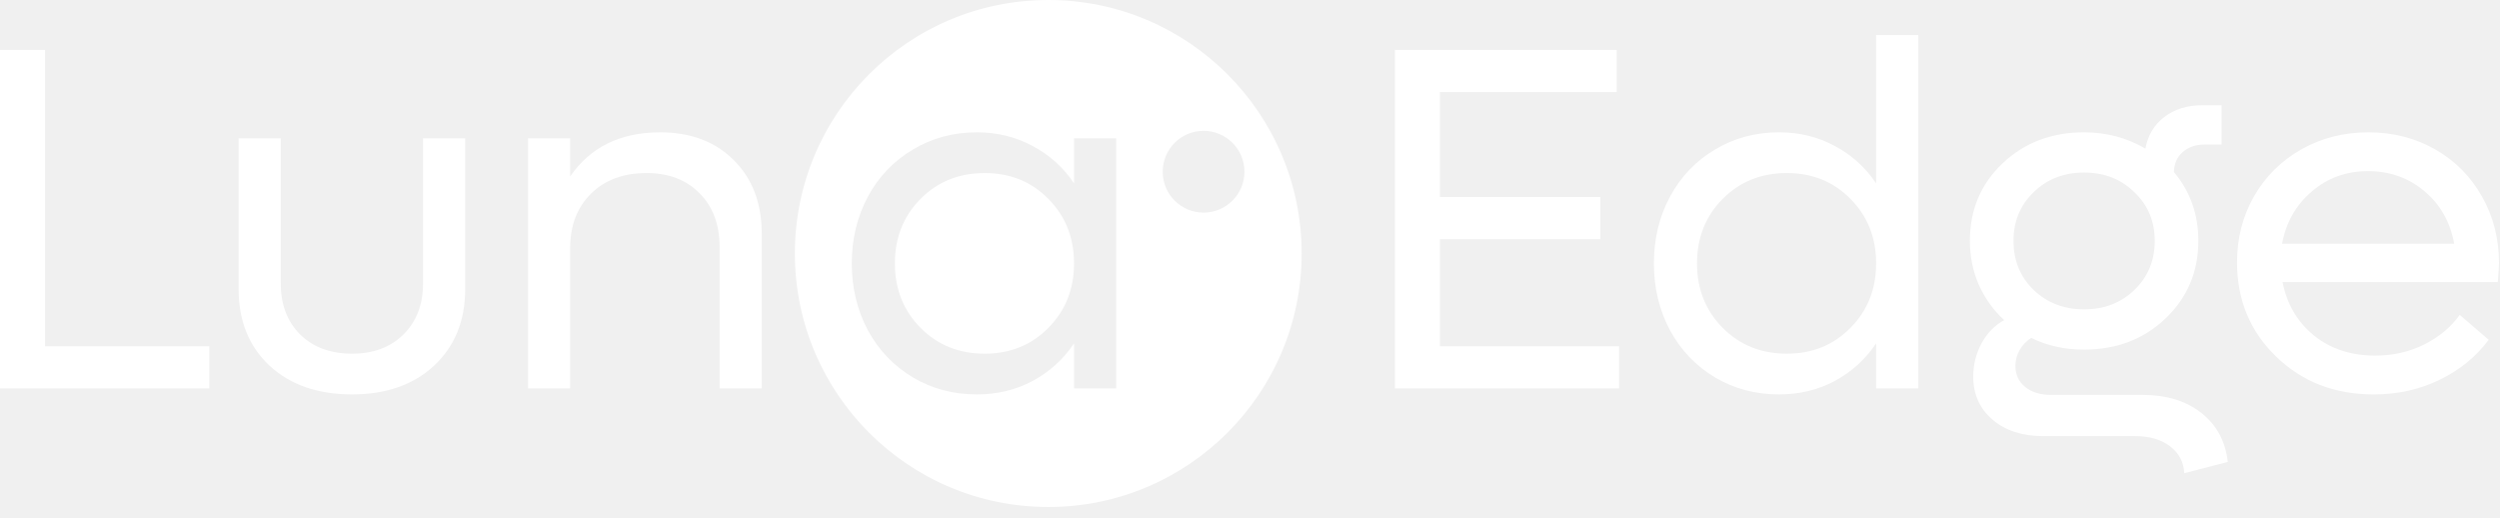
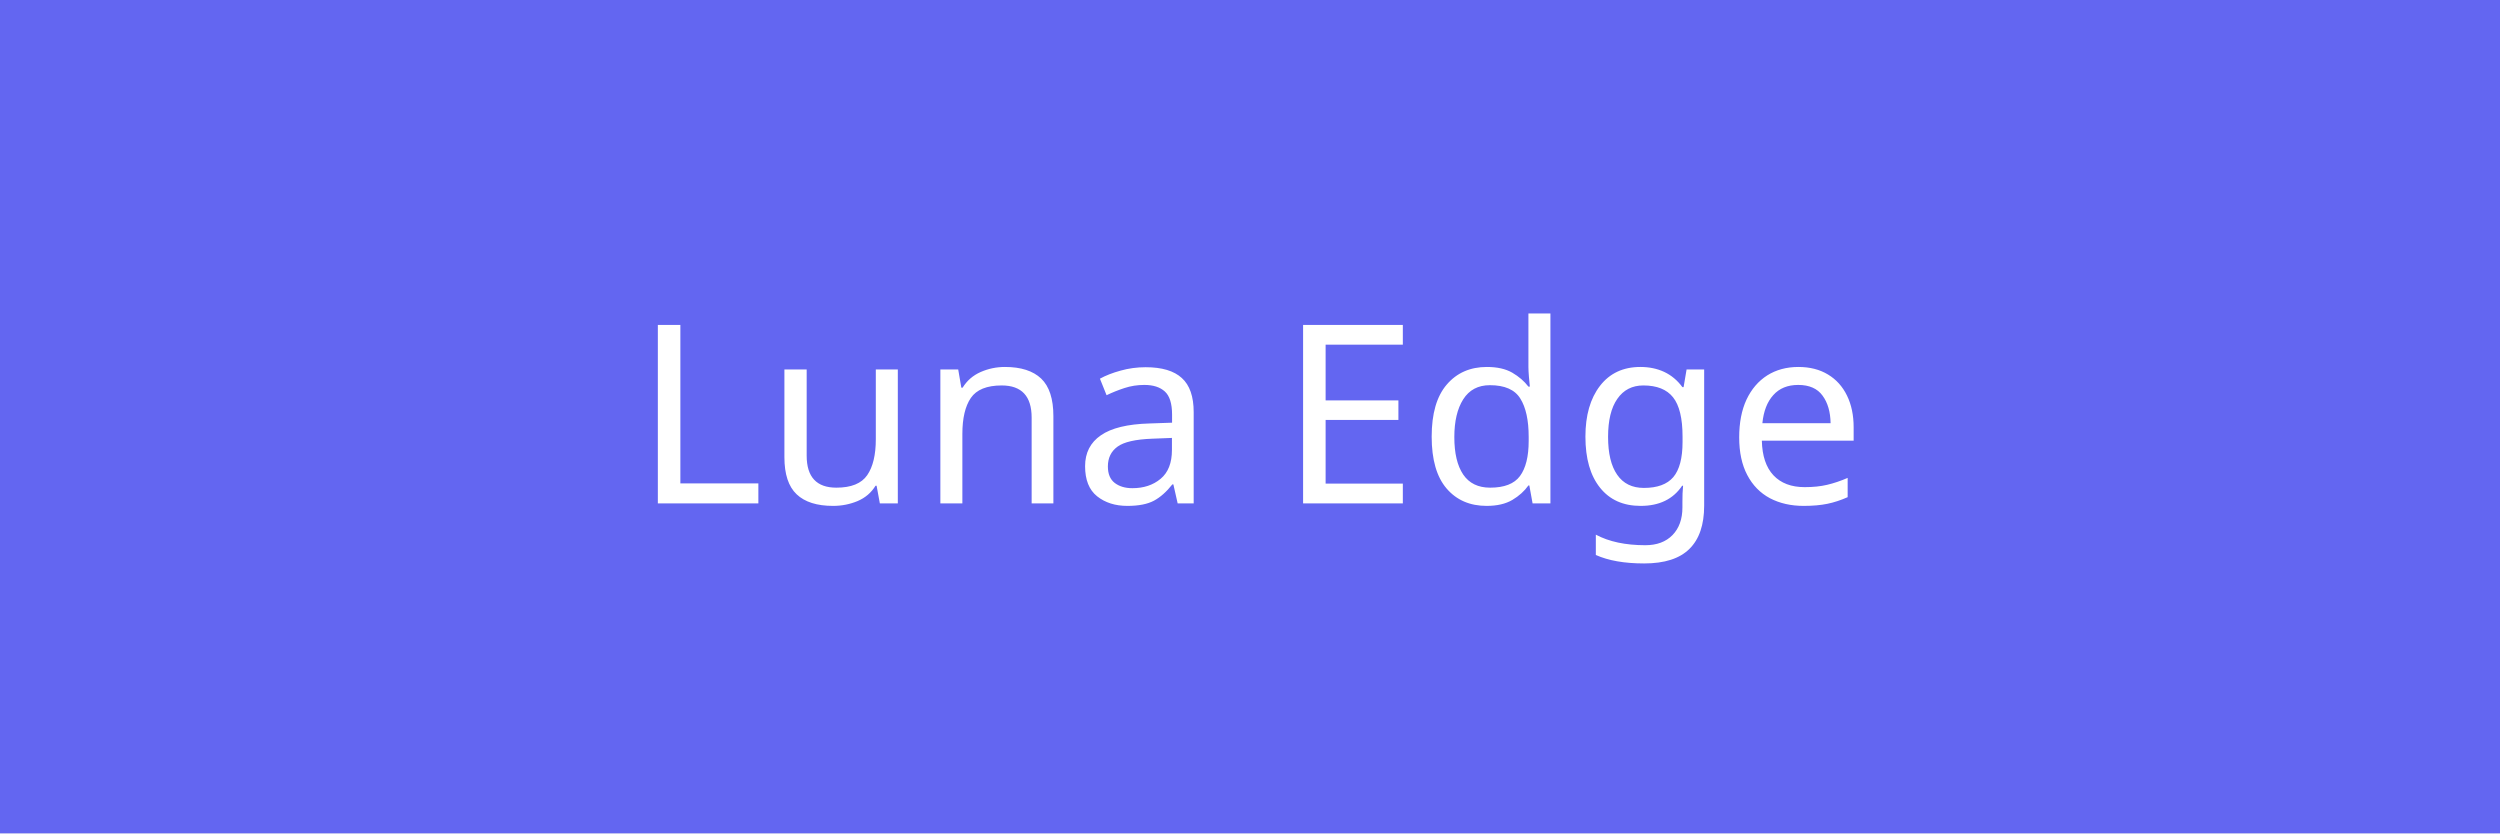
- <svg xmlns="http://www.w3.org/2000/svg" width="145" height="30" viewBox="0 0 145 30" fill="none">
-   <path d="M145 15.275C145 15.414 144.976 15.775 144.93 16.359H132.439C132.689 17.637 133.296 18.67 134.259 19.457C135.232 20.236 136.417 20.625 137.816 20.625C138.854 20.625 139.808 20.407 140.678 19.972C141.549 19.527 142.23 18.957 142.721 18.262L144.402 19.708C143.67 20.689 142.721 21.463 141.554 22.028C140.396 22.593 139.122 22.876 137.733 22.876C135.463 22.876 133.574 22.144 132.064 20.68C130.554 19.217 129.799 17.396 129.799 15.22C129.799 13.812 130.128 12.533 130.785 11.385C131.452 10.227 132.369 9.319 133.536 8.661C134.704 8.004 136 7.675 137.427 7.675C138.844 7.675 140.132 8.004 141.29 8.661C142.448 9.319 143.355 10.231 144.013 11.399C144.671 12.556 145 13.849 145 15.275ZM137.399 9.926C136.139 9.926 135.051 10.319 134.134 11.107C133.217 11.885 132.643 12.895 132.411 14.136H142.401C142.17 12.876 141.595 11.862 140.678 11.093C139.761 10.315 138.668 9.926 137.399 9.926Z" fill="white" />
-   <path d="M124.318 22.903C125.698 22.903 126.833 23.25 127.722 23.945C128.611 24.64 129.125 25.589 129.264 26.793L126.736 27.446C126.708 26.798 126.43 26.274 125.902 25.876C125.383 25.487 124.712 25.293 123.887 25.293H118.538C117.333 25.293 116.356 24.973 115.606 24.334C114.865 23.695 114.494 22.866 114.494 21.847C114.494 21.161 114.652 20.522 114.967 19.929C115.291 19.327 115.731 18.873 116.287 18.567C115.657 17.984 115.166 17.299 114.814 16.511C114.471 15.724 114.3 14.876 114.3 13.968C114.3 12.171 114.93 10.675 116.189 9.48C117.459 8.276 119.038 7.674 120.928 7.674C122.215 7.674 123.401 7.989 124.485 8.619C124.624 7.85 124.989 7.239 125.582 6.785C126.175 6.331 126.912 6.104 127.792 6.104H128.903V8.383H127.93C127.402 8.383 126.972 8.531 126.638 8.827C126.314 9.115 126.147 9.499 126.138 9.981C127.083 11.101 127.555 12.431 127.555 13.968C127.555 15.756 126.921 17.257 125.652 18.47C124.383 19.674 122.808 20.277 120.928 20.277C119.788 20.277 118.765 20.05 117.857 19.596C117.57 19.781 117.343 20.022 117.176 20.318C117.019 20.605 116.94 20.907 116.94 21.221C116.94 21.731 117.13 22.139 117.509 22.444C117.889 22.75 118.385 22.903 118.996 22.903H124.318ZM120.928 10.008C119.751 10.008 118.774 10.388 117.996 11.148C117.218 11.898 116.829 12.838 116.829 13.968C116.829 15.108 117.218 16.057 117.996 16.817C118.783 17.567 119.76 17.942 120.928 17.942C122.095 17.942 123.067 17.567 123.845 16.817C124.633 16.057 125.026 15.108 125.026 13.968C125.026 12.838 124.633 11.898 123.845 11.148C123.067 10.388 122.095 10.008 120.928 10.008Z" fill="white" />
-   <path d="M108.859 2.033H111.305V22.528H108.859V19.916C108.238 20.842 107.437 21.569 106.455 22.097C105.483 22.616 104.404 22.875 103.218 22.875C101.856 22.875 100.62 22.546 99.508 21.889C98.396 21.222 97.526 20.309 96.896 19.151C96.275 17.984 95.965 16.692 95.965 15.275C95.965 13.858 96.275 12.57 96.896 11.412C97.526 10.245 98.396 9.333 99.508 8.675C100.62 8.008 101.856 7.674 103.218 7.674C104.404 7.674 105.483 7.938 106.455 8.466C107.437 8.985 108.238 9.708 108.859 10.634V2.033ZM103.676 20.513C105.158 20.513 106.39 20.013 107.372 19.012C108.364 18.012 108.859 16.766 108.859 15.275C108.859 13.784 108.364 12.538 107.372 11.537C106.39 10.537 105.158 10.037 103.676 10.037C102.185 10.037 100.944 10.537 99.953 11.537C98.962 12.538 98.466 13.784 98.466 15.275C98.466 16.766 98.962 18.012 99.953 19.012C100.944 20.013 102.185 20.513 103.676 20.513Z" fill="white" />
-   <path d="M83.55 20.083H93.943V22.528H80.938V2.895H93.804V5.34H83.55V11.426H92.859V13.872H83.55V20.083Z" fill="white" />
-   <path fill-rule="evenodd" clip-rule="evenodd" d="M75.526 14.702C75.526 22.822 68.943 29.405 60.824 29.405C52.704 29.405 46.121 22.822 46.121 14.702C46.121 6.582 52.704 0 60.824 0C68.943 0 75.526 6.582 75.526 14.702ZM67.464 9.96C67.464 11.27 68.525 12.331 69.835 12.331C71.145 12.331 72.207 11.27 72.207 9.96C72.207 8.65 71.145 7.589 69.835 7.589C68.525 7.589 67.464 8.65 67.464 9.96ZM64.763 8.022H62.318V10.634C61.697 9.708 60.896 8.985 59.914 8.467C58.941 7.939 57.862 7.675 56.676 7.675C55.315 7.675 54.078 8.008 52.967 8.675C51.855 9.333 50.984 10.245 50.354 11.412C49.734 12.57 49.423 13.858 49.423 15.275C49.423 16.692 49.734 17.985 50.354 19.152C50.984 20.31 51.855 21.222 52.967 21.889C54.078 22.547 55.315 22.875 56.676 22.875C57.862 22.875 58.941 22.616 59.914 22.097C60.896 21.569 61.697 20.842 62.318 19.916V22.528H64.763V8.022ZM60.831 19.013C59.849 20.013 58.617 20.513 57.135 20.513C55.644 20.513 54.402 20.013 53.411 19.013C52.42 18.012 51.924 16.767 51.924 15.275C51.924 13.784 52.42 12.538 53.411 11.537C54.402 10.537 55.644 10.037 57.135 10.037C58.617 10.037 59.849 10.537 60.831 11.537C61.822 12.538 62.318 13.784 62.318 15.275C62.318 16.767 61.822 18.012 60.831 19.013Z" fill="white" />
-   <path d="M38.308 7.675C40.077 7.675 41.499 8.212 42.573 9.287C43.657 10.361 44.199 11.788 44.199 13.566V22.528H41.753V14.33C41.753 13.034 41.369 11.996 40.6 11.218C39.831 10.431 38.803 10.037 37.516 10.037C36.172 10.037 35.098 10.435 34.292 11.232C33.486 12.028 33.083 13.08 33.083 14.386V22.528H30.638V8.022H33.083V10.231C34.26 8.527 36.001 7.675 38.308 7.675Z" fill="white" />
-   <path d="M25.185 21.208C23.99 22.32 22.401 22.875 20.419 22.875C18.437 22.875 16.843 22.32 15.639 21.208C14.444 20.087 13.847 18.61 13.847 16.776V8.022H16.292V16.442C16.292 17.665 16.667 18.651 17.418 19.402C18.177 20.143 19.178 20.513 20.419 20.513C21.66 20.513 22.656 20.143 23.406 19.402C24.166 18.651 24.546 17.665 24.546 16.442V8.022H26.991V16.776C26.991 18.61 26.389 20.087 25.185 21.208Z" fill="white" />
-   <path d="M2.612 20.083H12.144V22.528H0V2.895H2.612V20.083Z" fill="white" />
+ <svg xmlns="http://www.w3.org/2000/svg" width="300" height="100" viewBox="0 0 300 100" fill="none">
+   <rect width="300" height="100" fill="#6366F1" />
+   <text x="50%" y="50%" dominant-baseline="middle" text-anchor="middle" font-size="30" font-family="Verdana" fill="white">Luna Edge</text>
</svg>
